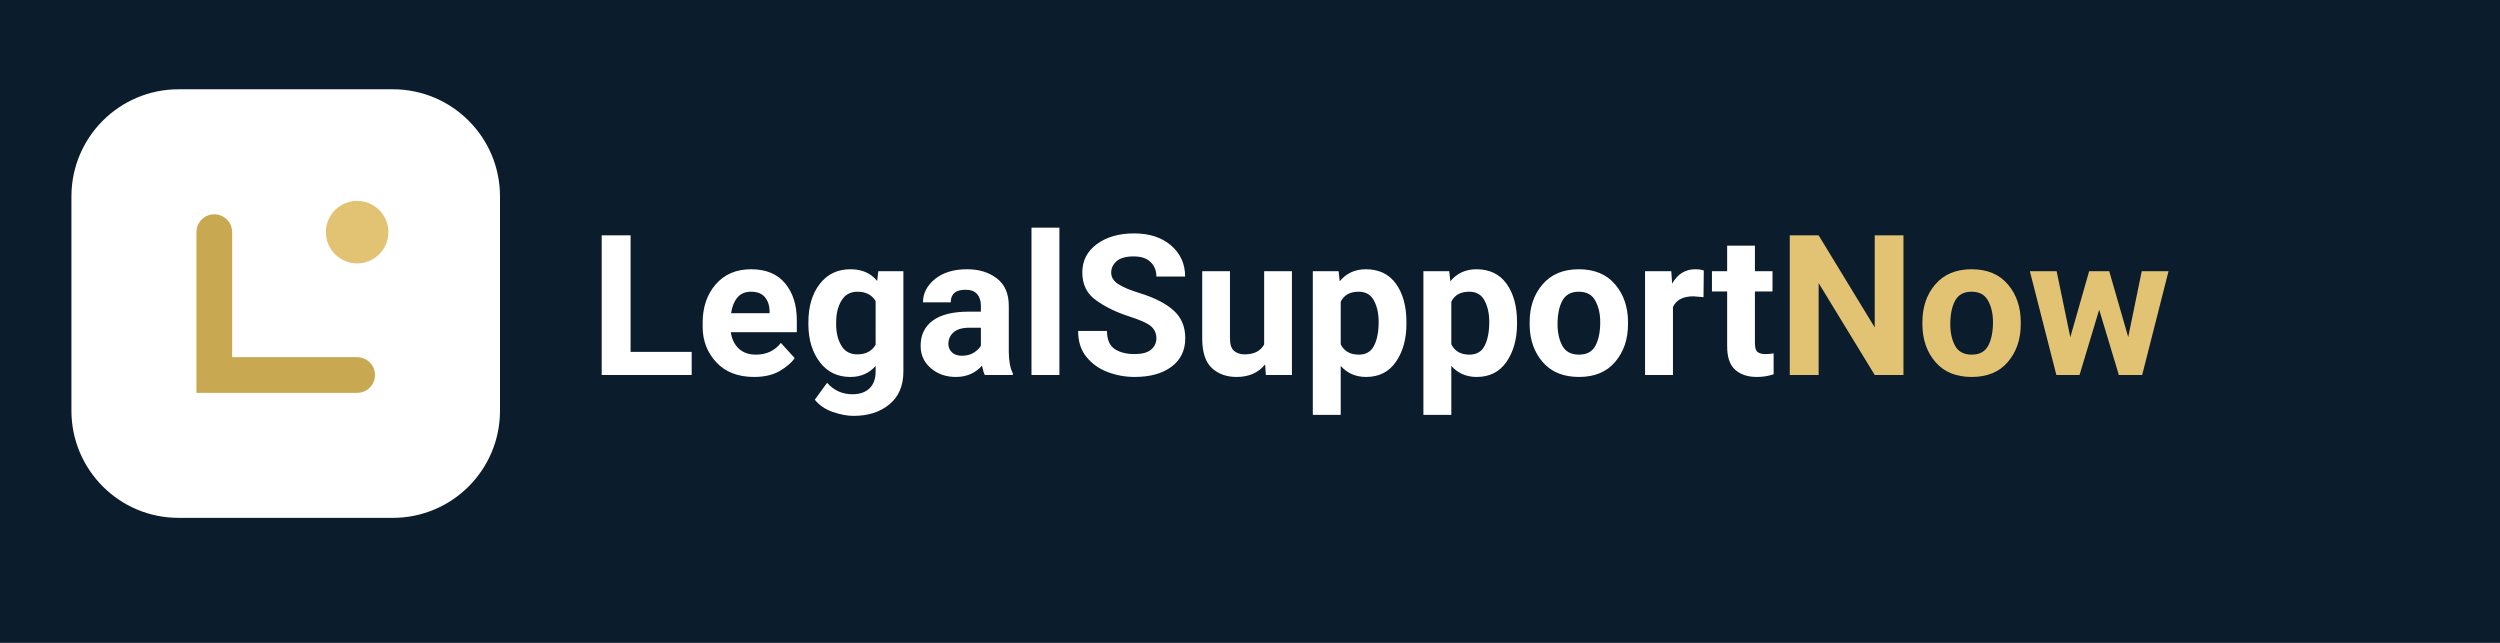
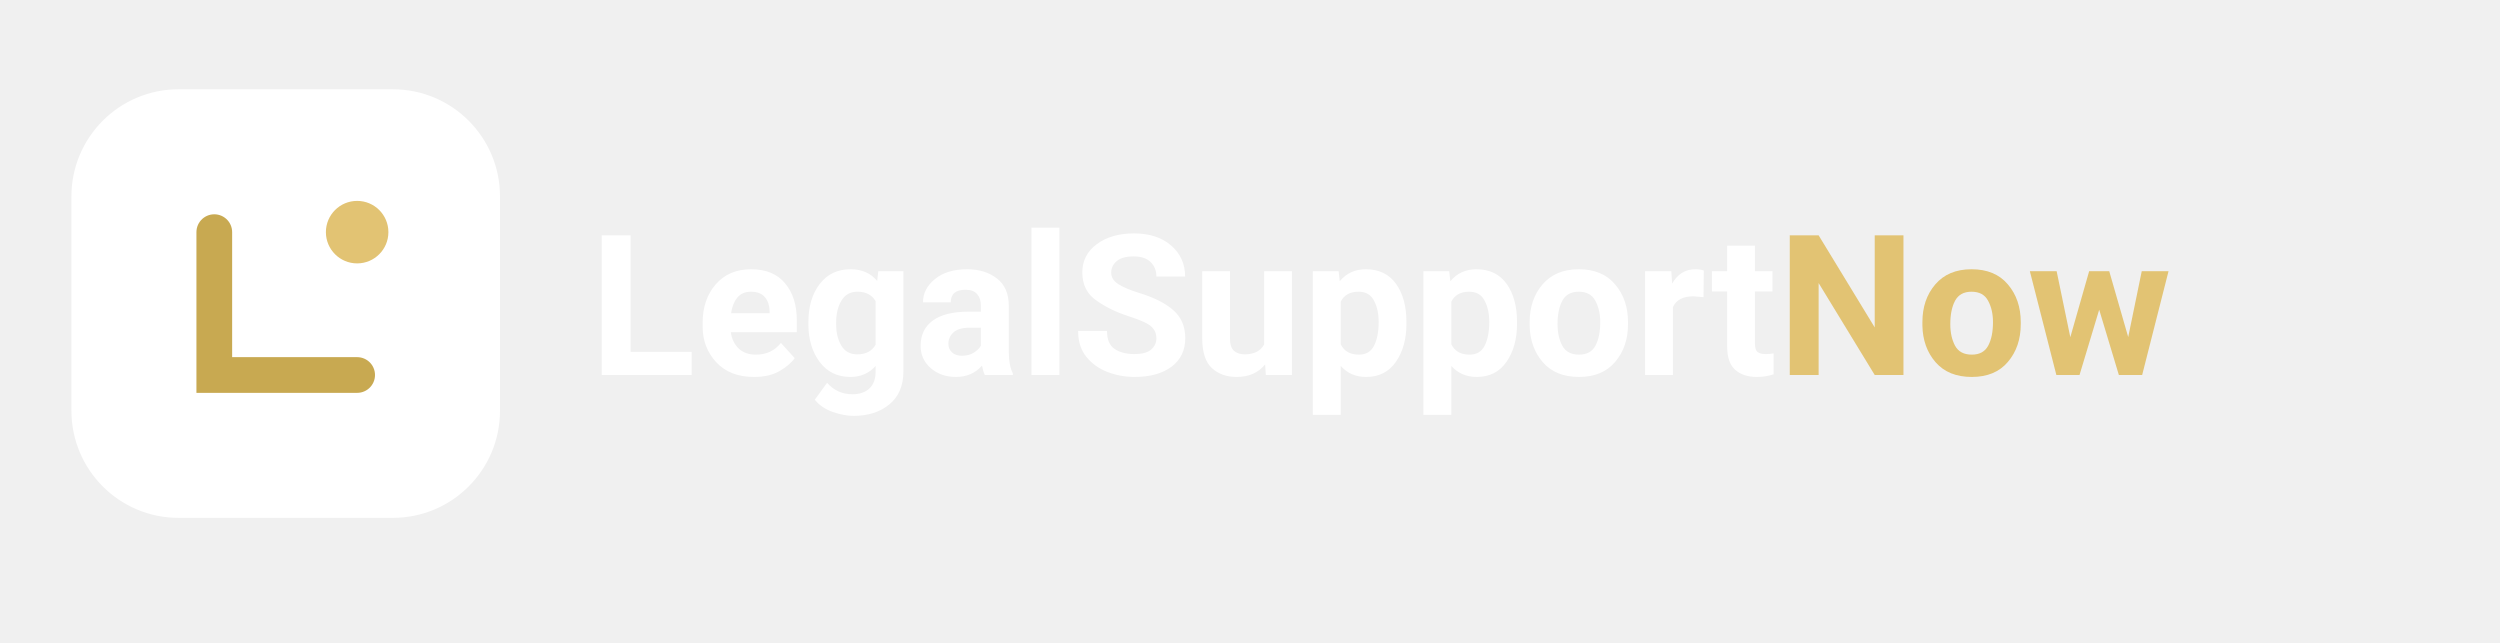
<svg xmlns="http://www.w3.org/2000/svg" width="280" height="72" viewBox="0 0 280 72">
  <style>
        .main-text {
            font-family: -apple-system, BlinkMacSystemFont, "Segoe UI", Roboto, Arial, sans-serif;
            font-size: 22px;
            font-weight: 600;
            fill: #ffffff;
        }

        .accent-text {
            fill: #E2C373;
        }
    </style>
-   <rect width="100%" height="100%" fill="#0B1C2C" />
  <g transform="translate(8,10)">
    <rect width="48" height="48" rx="12" fill="#ffffff" />
    <path d="M16 16 L16 32 L32 32" stroke="#C8A951" stroke-width="4" fill="none" stroke-linecap="round" />
    <circle cx="32" cy="16" r="3.5" fill="#E2C373" />
  </g>
  <text x="66" y="42" class="main-text">
        LegalSupport<tspan class="accent-text">Now</tspan>
  </text>
</svg>
